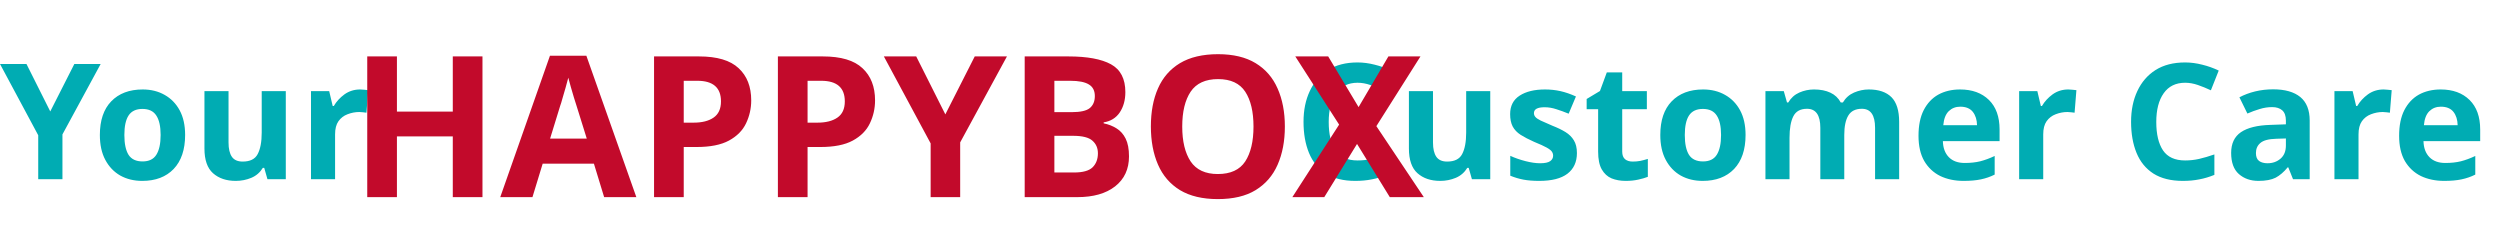
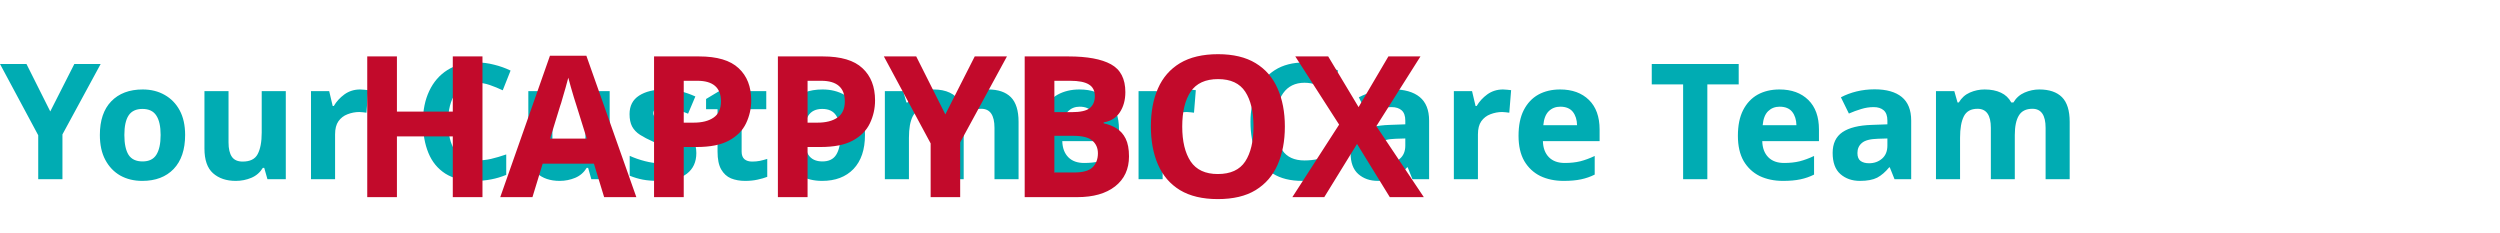
<svg xmlns="http://www.w3.org/2000/svg" width="279" height="26" viewBox="0 0 279 26">
  <defs>
    <style>.a{fill:#00acb3;font-size:18px;font-family:Calibri-Bold, Calibri;}.a,.b{font-weight:700;}.b{fill:#c20a2b;font-size:22px;font-family:AgencyFB-Bold, Agency FB;}</style>
  </defs>
  <g transform="translate(-190 -746.547)">
    <text class="a" transform="translate(190 749.547)">
-       <tspan x="0" y="17" xml:space="preserve">Your                      Customer Care Team</tspan>
+       <tspan x="0" y="17" xml:space="preserve">Your Customer Care Team</tspan>
    </text>
    <text class="b" transform="translate(229 746.547)">
      <tspan x="0" y="22">HAPPYBOX</tspan>
    </text>
  </g>
</svg>
